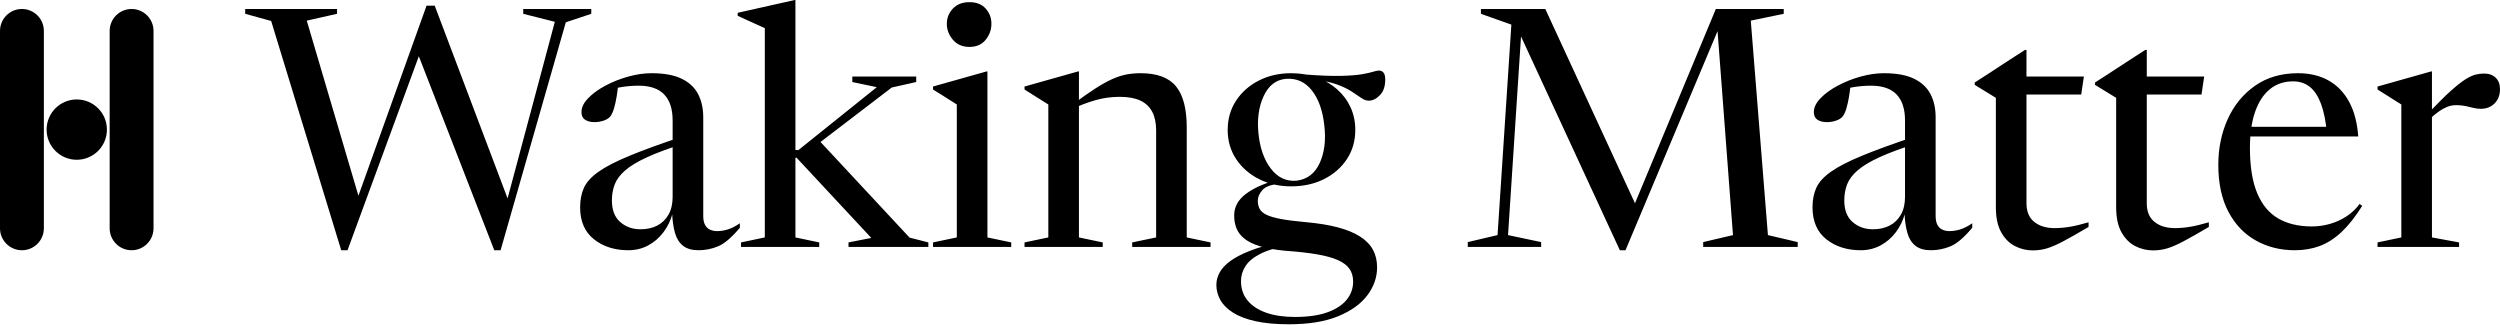
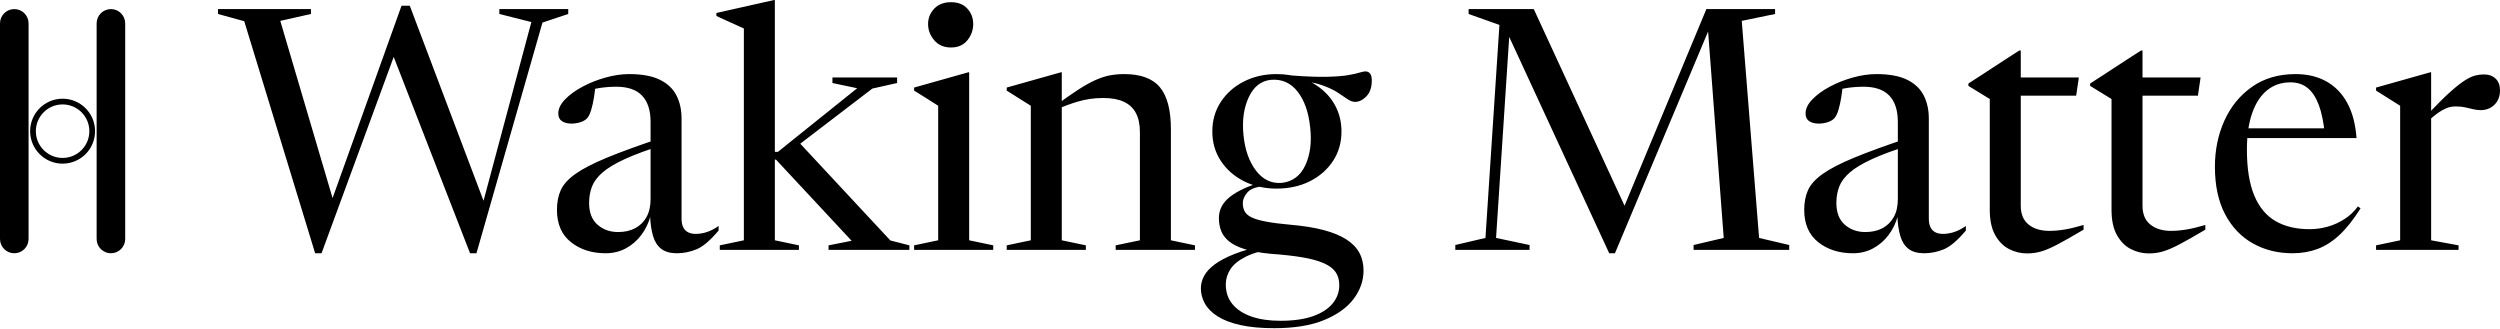
- <svg xmlns="http://www.w3.org/2000/svg" viewBox="0 0 540.926 70.164" fill="none" role="img" aria-label="Waking Matter">
-   <g fill="currentColor">
-     <g transform="translate(0, 1.944) scale(0.5931818) translate(-32, -16)">
-       <rect x="32" y="16" width="16" height="88" rx="8" />
-       <rect x="72" y="16" width="16" height="88" rx="8" />
-       <circle cx="60" cy="60" r="11" />
+ <svg xmlns="http://www.w3.org/2000/svg" viewBox="0 0 534.474 70.164" fill="none" role="img" aria-label="Waking Matter">
+   <g transform="translate(0, 1.944) scale(0.5553191) translate(-35.90, -13.00)">
+     <g fill="currentColor">
+       <rect x="35.90" y="13.00" width="11.00" height="94.00" rx="5.50" />
+       <rect x="73.10" y="13.00" width="11.00" height="94.00" rx="5.50" />
    </g>
-     <path transform="translate(53.054, 0)" d="M36.504 9.432L39.276 7.524L22.140 54.144L20.772 54.144L5.616 4.536L0 2.988L0 1.944L19.872 1.944L19.872 2.988L13.320 4.464L25.344 45.216L23.472 45.216L39.240 1.224L41.004 1.224L57.636 45.216L56.160 45.216L66.996 4.716L60.156 2.988L60.156 1.944L74.880 1.944L74.880 2.988L69.372 4.824L55.260 54.144L53.892 54.144L36.504 9.432ZM94.860 29.448L94.860 29.448L95.256 30.960Q90.180 32.544 87.030 33.984Q83.880 35.424 82.224 36.864Q80.568 38.304 79.956 39.888Q79.344 41.472 79.344 43.380L79.344 43.380Q79.344 46.476 81.144 48.042Q82.944 49.608 85.536 49.608L85.536 49.608Q87.624 49.608 89.172 48.798Q90.720 47.988 91.602 46.422Q92.484 44.856 92.484 42.588L92.484 42.588L92.484 26.064Q92.484 22.356 90.666 20.448Q88.848 18.540 85.140 18.540L85.140 18.540Q83.376 18.540 81.594 18.810Q79.812 19.080 78.804 19.584L78.804 19.584L80.712 18.144Q80.604 19.476 80.370 20.898Q80.136 22.320 79.794 23.472Q79.452 24.624 78.984 25.200L78.984 25.200Q78.516 25.776 77.562 26.100Q76.608 26.424 75.600 26.424L75.600 26.424Q74.304 26.424 73.530 25.902Q72.756 25.380 72.756 24.264L72.756 24.264Q72.756 22.752 74.196 21.258Q75.636 19.764 77.922 18.540Q80.208 17.316 82.854 16.578Q85.500 15.840 87.912 15.840L87.912 15.840Q91.980 15.840 94.428 17.028Q96.876 18.216 97.992 20.358Q99.108 22.500 99.108 25.380L99.108 25.380L99.108 46.728Q99.108 47.916 99.486 48.636Q99.864 49.356 100.548 49.680Q101.232 50.004 102.096 50.004L102.096 50.004Q103.320 50.004 104.526 49.608Q105.732 49.212 107.028 48.312L107.028 48.312L107.028 49.284Q104.364 52.452 102.312 53.298Q100.260 54.144 98.100 54.144L98.100 54.144Q95.976 54.144 94.752 53.190Q93.528 52.236 93.006 50.436Q92.484 48.636 92.376 46.116L92.376 46.116L92.484 46.116Q91.872 48.420 90.504 50.238Q89.136 52.056 87.192 53.100Q85.248 54.144 82.908 54.144L82.908 54.144Q78.444 54.144 75.456 51.768Q72.468 49.392 72.468 44.856L72.468 44.856Q72.468 42.480 73.278 40.662Q74.088 38.844 76.410 37.188Q78.732 35.532 83.178 33.696Q87.624 31.860 94.860 29.448ZM139.896 18.936L122.760 32.040L124.272 30.492L143.748 51.408L147.816 52.452L147.816 53.424L130.536 53.424L130.536 52.452L135.468 51.480L119.304 34.128L117.792 34.128L117.792 32.472L119.700 32.472L136.656 18.864L131.364 17.748L131.364 16.560L145.188 16.560L145.188 17.748L139.896 18.936ZM119.052 5.904L119.052 51.372L124.200 52.452L124.200 53.424L107.280 53.424L107.280 52.452L112.428 51.372L112.428 6.084Q111.960 5.868 111.114 5.490Q110.268 5.112 109.116 4.590Q107.964 4.068 106.560 3.420L106.560 3.420L106.560 2.772L118.908 0L119.052 0L119.052 5.904ZM156.708 10.152L156.708 10.152Q154.440 10.152 153.126 8.604Q151.812 7.056 151.812 5.148L151.812 5.148Q151.812 3.240 153.126 1.854Q154.440 0.468 156.708 0.468L156.708 0.468Q158.976 0.468 160.218 1.854Q161.460 3.240 161.460 5.148L161.460 5.148Q161.460 7.056 160.218 8.604Q158.976 10.152 156.708 10.152ZM160.452 15.444L160.596 15.444L160.596 22.464L160.596 51.372L165.744 52.452L165.744 53.424L148.824 53.424L148.824 52.452L153.972 51.372L153.972 22.608Q153.576 22.356 152.784 21.852Q151.992 21.348 150.966 20.700Q149.940 20.052 148.824 19.368L148.824 19.368L148.824 18.720L160.452 15.444ZM180.396 15.444L180.396 22.464L180.396 51.372L185.544 52.452L185.544 53.424L168.624 53.424L168.624 52.452L173.772 51.372L173.772 22.608Q173.196 22.248 172.134 21.582Q171.072 20.916 168.624 19.368L168.624 19.368L168.624 18.720L180.252 15.444L180.396 15.444ZM191.916 53.424L191.916 52.452L197.100 51.372L197.100 28.224Q197.100 25.812 196.254 24.192Q195.408 22.572 193.680 21.762Q191.952 20.952 189.216 20.952L189.216 20.952Q186.372 20.952 183.798 21.726Q181.224 22.500 179.532 23.328L179.532 23.328L179.064 22.572Q181.872 20.484 183.942 19.152Q186.012 17.820 187.632 17.100Q189.252 16.380 190.692 16.110Q192.132 15.840 193.752 15.840L193.752 15.840Q199.044 15.840 201.384 18.666Q203.724 21.492 203.724 27.612L203.724 27.612L203.724 51.372L208.872 52.452L208.872 53.424L191.916 53.424ZM225.828 70.164L225.828 70.164Q221.580 70.164 218.592 69.498Q215.604 68.832 213.732 67.644Q211.860 66.456 210.996 64.908Q210.132 63.360 210.132 61.632L210.132 61.632Q210.132 60.264 210.834 58.968Q211.536 57.672 213.120 56.502Q214.704 55.332 217.350 54.288Q219.996 53.244 223.884 52.416L223.884 52.416L226.296 52.416L226.296 53.064Q222.156 53.676 219.798 54.846Q217.440 56.016 216.450 57.546Q215.460 59.076 215.460 60.804L215.460 60.804Q215.460 63.288 216.882 65.016Q218.304 66.744 220.914 67.662Q223.524 68.580 227.124 68.580L227.124 68.580Q231.372 68.580 234.162 67.572Q236.952 66.564 238.338 64.836Q239.724 63.108 239.724 60.948L239.724 60.948Q239.724 59.328 238.950 58.194Q238.176 57.060 236.448 56.286Q234.720 55.512 231.894 55.026Q229.068 54.540 224.964 54.252L224.964 54.252Q221.652 53.928 219.510 53.262Q217.368 52.596 216.162 51.606Q214.956 50.616 214.470 49.374Q213.984 48.132 213.984 46.620L213.984 46.620Q213.984 43.884 216.468 41.994Q218.952 40.104 223.164 38.952L223.164 38.952L223.668 39.816Q221.076 39.996 220.086 41.130Q219.096 42.264 219.096 43.416L219.096 43.416Q219.096 44.460 219.510 45.216Q219.924 45.972 221.022 46.494Q222.120 47.016 224.154 47.394Q226.188 47.772 229.428 48.060L229.428 48.060Q233.496 48.420 236.412 49.194Q239.328 49.968 241.218 51.174Q243.108 52.380 244.008 54.036Q244.908 55.692 244.908 57.852L244.908 57.852Q244.908 61.056 242.820 63.864Q240.732 66.672 236.502 68.418Q232.272 70.164 225.828 70.164ZM226.296 40.320L226.296 40.320Q222.444 40.320 219.330 38.736Q216.216 37.152 214.398 34.398Q212.580 31.644 212.580 28.116L212.580 28.116Q212.580 24.552 214.398 21.780Q216.216 19.008 219.330 17.424Q222.444 15.840 226.296 15.840L226.296 15.840Q229.320 15.840 231.858 16.758Q234.396 17.676 236.268 19.332Q238.140 20.988 239.166 23.220Q240.192 25.452 240.192 28.116L240.192 28.116Q240.192 31.644 238.392 34.398Q236.592 37.152 233.460 38.736Q230.328 40.320 226.296 40.320ZM227.484 39.096L227.484 39.096Q230.940 38.664 232.488 35.280Q234.036 31.896 233.496 27.216L233.496 27.216Q232.992 22.356 230.796 19.566Q228.600 16.776 225.108 17.064L225.108 17.064Q221.940 17.388 220.356 20.808Q218.772 24.228 219.240 28.872L219.240 28.872Q219.708 33.588 221.922 36.486Q224.136 39.384 227.484 39.096ZM230.904 17.244L230.904 17.244L229.428 16.128Q234.180 16.488 237.114 16.416Q240.048 16.344 241.668 16.056Q243.288 15.768 244.080 15.516Q244.872 15.264 245.340 15.264L245.340 15.264Q245.916 15.264 246.294 15.714Q246.672 16.164 246.672 17.208L246.672 17.208Q246.672 19.404 245.520 20.592Q244.368 21.780 243.108 21.780L243.108 21.780Q242.316 21.780 241.470 21.186Q240.624 20.592 239.346 19.764Q238.068 18.936 236.052 18.216Q234.036 17.496 230.904 17.244ZM325.764 4.464L329.472 50.868L335.916 52.380L335.916 53.424L315.468 53.424L315.468 52.380L321.912 50.868L318.492 5.652L318.996 5.724L298.656 54.144L297.432 54.144L275.616 6.948L276.120 6.840L273.240 50.868L280.404 52.380L280.404 53.424L264.528 53.424L264.528 52.380L270.972 50.868L273.960 5.328L267.372 2.988L267.372 1.944L281.304 1.944L301.428 45.540L300.060 45.540L318.204 1.944L332.892 1.944L332.892 2.988L325.764 4.464ZM361.512 29.448L361.512 29.448L361.908 30.960Q356.832 32.544 353.682 33.984Q350.532 35.424 348.876 36.864Q347.220 38.304 346.608 39.888Q345.996 41.472 345.996 43.380L345.996 43.380Q345.996 46.476 347.796 48.042Q349.596 49.608 352.188 49.608L352.188 49.608Q354.276 49.608 355.824 48.798Q357.372 47.988 358.254 46.422Q359.136 44.856 359.136 42.588L359.136 42.588L359.136 26.064Q359.136 22.356 357.318 20.448Q355.500 18.540 351.792 18.540L351.792 18.540Q350.028 18.540 348.246 18.810Q346.464 19.080 345.456 19.584L345.456 19.584L347.364 18.144Q347.256 19.476 347.022 20.898Q346.788 22.320 346.446 23.472Q346.104 24.624 345.636 25.200L345.636 25.200Q345.168 25.776 344.214 26.100Q343.260 26.424 342.252 26.424L342.252 26.424Q340.956 26.424 340.182 25.902Q339.408 25.380 339.408 24.264L339.408 24.264Q339.408 22.752 340.848 21.258Q342.288 19.764 344.574 18.540Q346.860 17.316 349.506 16.578Q352.152 15.840 354.564 15.840L354.564 15.840Q358.632 15.840 361.080 17.028Q363.528 18.216 364.644 20.358Q365.760 22.500 365.760 25.380L365.760 25.380L365.760 46.728Q365.760 47.916 366.138 48.636Q366.516 49.356 367.200 49.680Q367.884 50.004 368.748 50.004L368.748 50.004Q369.972 50.004 371.178 49.608Q372.384 49.212 373.680 48.312L373.680 48.312L373.680 49.284Q371.016 52.452 368.964 53.298Q366.912 54.144 364.752 54.144L364.752 54.144Q362.628 54.144 361.404 53.190Q360.180 52.236 359.658 50.436Q359.136 48.636 359.028 46.116L359.028 46.116L359.136 46.116Q358.524 48.420 357.156 50.238Q355.788 52.056 353.844 53.100Q351.900 54.144 349.560 54.144L349.560 54.144Q345.096 54.144 342.108 51.768Q339.120 49.392 339.120 44.856L339.120 44.856Q339.120 42.480 339.930 40.662Q340.740 38.844 343.062 37.188Q345.384 35.532 349.830 33.696Q354.276 31.860 361.512 29.448ZM385.416 17.856L385.416 43.992Q385.416 46.656 387.090 48.006Q388.764 49.356 391.500 49.356L391.500 49.356Q393.084 49.356 394.812 49.068Q396.540 48.780 398.844 48.096L398.844 48.096L398.844 49.104Q395.496 51.084 393.426 52.182Q391.356 53.280 389.880 53.730Q388.404 54.180 386.784 54.180L386.784 54.180Q384.732 54.180 382.914 53.244Q381.096 52.308 379.944 50.256Q378.792 48.204 378.792 44.856L378.792 44.856L378.792 21.168L374.220 18.360L374.220 17.856Q374.580 17.604 375.300 17.154Q376.020 16.704 377.010 16.056Q378.000 15.408 379.260 14.580Q380.520 13.752 381.996 12.798Q383.472 11.844 385.092 10.800L385.092 10.800L385.416 10.800L385.416 17.856ZM397.260 20.448L383.184 20.448L383.184 16.560L397.836 16.560L397.260 20.448ZM411.444 17.856L411.444 43.992Q411.444 46.656 413.118 48.006Q414.792 49.356 417.528 49.356L417.528 49.356Q419.112 49.356 420.840 49.068Q422.568 48.780 424.872 48.096L424.872 48.096L424.872 49.104Q421.524 51.084 419.454 52.182Q417.384 53.280 415.908 53.730Q414.432 54.180 412.812 54.180L412.812 54.180Q410.760 54.180 408.942 53.244Q407.124 52.308 405.972 50.256Q404.820 48.204 404.820 44.856L404.820 44.856L404.820 21.168L400.248 18.360L400.248 17.856Q400.608 17.604 401.328 17.154Q402.048 16.704 403.038 16.056Q404.028 15.408 405.288 14.580Q406.548 13.752 408.024 12.798Q409.500 11.844 411.120 10.800L411.120 10.800L411.444 10.800L411.444 17.856ZM423.288 20.448L409.212 20.448L409.212 16.560L423.864 16.560L423.288 20.448ZM444.168 15.840L444.168 15.840Q447.948 15.840 450.756 17.406Q453.564 18.972 455.220 22.014Q456.876 25.056 457.200 29.520L457.200 29.520L433.368 29.520L433.368 27.432L453.240 27.432L450.432 28.872Q450.072 24.984 449.154 22.500Q448.236 20.016 446.742 18.810Q445.248 17.604 443.088 17.604L443.088 17.604Q440.172 17.604 438.084 19.296Q435.996 20.988 434.880 24.210Q433.764 27.432 433.764 32.004L433.764 32.004Q433.764 38.016 435.330 41.778Q436.896 45.540 439.884 47.268Q442.872 48.996 447.156 48.996L447.156 48.996Q449.136 48.996 451.044 48.456Q452.952 47.916 454.626 46.836Q456.300 45.756 457.488 44.136L457.488 44.136L458.064 44.532Q455.832 48.096 453.582 50.202Q451.332 52.308 448.866 53.226Q446.400 54.144 443.484 54.144L443.484 54.144Q438.804 54.144 435.042 52.038Q431.280 49.932 429.102 45.810Q426.924 41.688 426.924 35.640L426.924 35.640Q426.924 30.276 428.958 25.776Q430.992 21.276 434.862 18.558Q438.732 15.840 444.168 15.840ZM484.416 15.912L484.416 15.912Q486.000 15.912 486.936 16.812Q487.872 17.712 487.872 19.296L487.872 19.296Q487.872 21.204 486.702 22.374Q485.532 23.544 483.732 23.544L483.732 23.544Q482.940 23.544 482.130 23.346Q481.320 23.148 480.420 22.950Q479.520 22.752 478.404 22.752L478.404 22.752Q477.360 22.752 476.424 23.130Q475.488 23.508 474.588 24.156Q473.688 24.804 472.716 25.704L472.716 25.704L472.716 24.120Q475.416 21.276 477.270 19.620Q479.124 17.964 480.384 17.172Q481.644 16.380 482.580 16.146Q483.516 15.912 484.416 15.912ZM473.148 15.444L473.148 22.464L473.148 51.372L479.016 52.452L479.016 53.424L461.376 53.424L461.376 52.452L466.524 51.372L466.524 22.608Q466.056 22.320 465.372 21.888Q464.688 21.456 463.698 20.826Q462.708 20.196 461.376 19.368L461.376 19.368L461.376 18.720L473.004 15.444L473.148 15.444Z" />
+     <circle cx="60.00" cy="60.00" r="11.40" fill="none" stroke="currentColor" stroke-width="2.20" />
  </g>
+   <path fill="currentColor" transform="translate(46.602, 0)" d="M36.504 9.432L39.276 7.524L22.140 54.144L20.772 54.144L5.616 4.536L0 2.988L0 1.944L19.872 1.944L19.872 2.988L13.320 4.464L25.344 45.216L23.472 45.216L39.240 1.224L41.004 1.224L57.636 45.216L56.160 45.216L66.996 4.716L60.156 2.988L60.156 1.944L74.880 1.944L74.880 2.988L69.372 4.824L55.260 54.144L53.892 54.144L36.504 9.432ZM94.860 29.448L94.860 29.448L95.256 30.960Q90.180 32.544 87.030 33.984Q83.880 35.424 82.224 36.864Q80.568 38.304 79.956 39.888Q79.344 41.472 79.344 43.380L79.344 43.380Q79.344 46.476 81.144 48.042Q82.944 49.608 85.536 49.608L85.536 49.608Q87.624 49.608 89.172 48.798Q90.720 47.988 91.602 46.422Q92.484 44.856 92.484 42.588L92.484 42.588L92.484 26.064Q92.484 22.356 90.666 20.448Q88.848 18.540 85.140 18.540L85.140 18.540Q83.376 18.540 81.594 18.810Q79.812 19.080 78.804 19.584L78.804 19.584L80.712 18.144Q80.604 19.476 80.370 20.898Q80.136 22.320 79.794 23.472Q79.452 24.624 78.984 25.200L78.984 25.200Q78.516 25.776 77.562 26.100Q76.608 26.424 75.600 26.424L75.600 26.424Q74.304 26.424 73.530 25.902Q72.756 25.380 72.756 24.264L72.756 24.264Q72.756 22.752 74.196 21.258Q75.636 19.764 77.922 18.540Q80.208 17.316 82.854 16.578Q85.500 15.840 87.912 15.840L87.912 15.840Q91.980 15.840 94.428 17.028Q96.876 18.216 97.992 20.358Q99.108 22.500 99.108 25.380L99.108 25.380L99.108 46.728Q99.108 47.916 99.486 48.636Q99.864 49.356 100.548 49.680Q101.232 50.004 102.096 50.004L102.096 50.004Q103.320 50.004 104.526 49.608Q105.732 49.212 107.028 48.312L107.028 48.312L107.028 49.284Q104.364 52.452 102.312 53.298Q100.260 54.144 98.100 54.144L98.100 54.144Q95.976 54.144 94.752 53.190Q93.528 52.236 93.006 50.436Q92.484 48.636 92.376 46.116L92.376 46.116L92.484 46.116Q91.872 48.420 90.504 50.238Q89.136 52.056 87.192 53.100Q85.248 54.144 82.908 54.144L82.908 54.144Q78.444 54.144 75.456 51.768Q72.468 49.392 72.468 44.856L72.468 44.856Q72.468 42.480 73.278 40.662Q74.088 38.844 76.410 37.188Q78.732 35.532 83.178 33.696Q87.624 31.860 94.860 29.448ZM139.896 18.936L122.760 32.040L124.272 30.492L143.748 51.408L147.816 52.452L147.816 53.424L130.536 53.424L130.536 52.452L135.468 51.480L119.304 34.128L117.792 34.128L117.792 32.472L119.700 32.472L136.656 18.864L131.364 17.748L131.364 16.560L145.188 16.560L145.188 17.748L139.896 18.936ZM119.052 5.904L119.052 51.372L124.200 52.452L124.200 53.424L107.280 53.424L107.280 52.452L112.428 51.372L112.428 6.084Q111.960 5.868 111.114 5.490Q110.268 5.112 109.116 4.590Q107.964 4.068 106.560 3.420L106.560 3.420L106.560 2.772L118.908 0L119.052 0L119.052 5.904ZM156.708 10.152L156.708 10.152Q154.440 10.152 153.126 8.604Q151.812 7.056 151.812 5.148L151.812 5.148Q151.812 3.240 153.126 1.854Q154.440 0.468 156.708 0.468L156.708 0.468Q158.976 0.468 160.218 1.854Q161.460 3.240 161.460 5.148L161.460 5.148Q161.460 7.056 160.218 8.604Q158.976 10.152 156.708 10.152ZM160.452 15.444L160.596 15.444L160.596 22.464L160.596 51.372L165.744 52.452L165.744 53.424L148.824 53.424L148.824 52.452L153.972 51.372L153.972 22.608Q153.576 22.356 152.784 21.852Q151.992 21.348 150.966 20.700Q149.940 20.052 148.824 19.368L148.824 19.368L148.824 18.720L160.452 15.444ZM180.396 15.444L180.396 22.464L180.396 51.372L185.544 52.452L185.544 53.424L168.624 53.424L168.624 52.452L173.772 51.372L173.772 22.608Q173.196 22.248 172.134 21.582Q171.072 20.916 168.624 19.368L168.624 19.368L168.624 18.720L180.252 15.444L180.396 15.444ZM191.916 53.424L191.916 52.452L197.100 51.372L197.100 28.224Q197.100 25.812 196.254 24.192Q195.408 22.572 193.680 21.762Q191.952 20.952 189.216 20.952L189.216 20.952Q186.372 20.952 183.798 21.726Q181.224 22.500 179.532 23.328L179.532 23.328L179.064 22.572Q181.872 20.484 183.942 19.152Q186.012 17.820 187.632 17.100Q189.252 16.380 190.692 16.110Q192.132 15.840 193.752 15.840L193.752 15.840Q199.044 15.840 201.384 18.666Q203.724 21.492 203.724 27.612L203.724 27.612L203.724 51.372L208.872 52.452L208.872 53.424L191.916 53.424ZM225.828 70.164L225.828 70.164Q221.580 70.164 218.592 69.498Q215.604 68.832 213.732 67.644Q211.860 66.456 210.996 64.908Q210.132 63.360 210.132 61.632L210.132 61.632Q210.132 60.264 210.834 58.968Q211.536 57.672 213.120 56.502Q214.704 55.332 217.350 54.288Q219.996 53.244 223.884 52.416L223.884 52.416L226.296 52.416L226.296 53.064Q222.156 53.676 219.798 54.846Q217.440 56.016 216.450 57.546Q215.460 59.076 215.460 60.804L215.460 60.804Q215.460 63.288 216.882 65.016Q218.304 66.744 220.914 67.662Q223.524 68.580 227.124 68.580L227.124 68.580Q231.372 68.580 234.162 67.572Q236.952 66.564 238.338 64.836Q239.724 63.108 239.724 60.948L239.724 60.948Q239.724 59.328 238.950 58.194Q238.176 57.060 236.448 56.286Q234.720 55.512 231.894 55.026Q229.068 54.540 224.964 54.252L224.964 54.252Q221.652 53.928 219.510 53.262Q217.368 52.596 216.162 51.606Q214.956 50.616 214.470 49.374Q213.984 48.132 213.984 46.620L213.984 46.620Q213.984 43.884 216.468 41.994Q218.952 40.104 223.164 38.952L223.164 38.952L223.668 39.816Q221.076 39.996 220.086 41.130Q219.096 42.264 219.096 43.416L219.096 43.416Q219.096 44.460 219.510 45.216Q219.924 45.972 221.022 46.494Q222.120 47.016 224.154 47.394Q226.188 47.772 229.428 48.060L229.428 48.060Q233.496 48.420 236.412 49.194Q239.328 49.968 241.218 51.174Q243.108 52.380 244.008 54.036Q244.908 55.692 244.908 57.852L244.908 57.852Q244.908 61.056 242.820 63.864Q240.732 66.672 236.502 68.418Q232.272 70.164 225.828 70.164ZM226.296 40.320L226.296 40.320Q222.444 40.320 219.330 38.736Q216.216 37.152 214.398 34.398Q212.580 31.644 212.580 28.116L212.580 28.116Q212.580 24.552 214.398 21.780Q216.216 19.008 219.330 17.424Q222.444 15.840 226.296 15.840L226.296 15.840Q229.320 15.840 231.858 16.758Q234.396 17.676 236.268 19.332Q238.140 20.988 239.166 23.220Q240.192 25.452 240.192 28.116L240.192 28.116Q240.192 31.644 238.392 34.398Q236.592 37.152 233.460 38.736Q230.328 40.320 226.296 40.320ZM227.484 39.096L227.484 39.096Q230.940 38.664 232.488 35.280Q234.036 31.896 233.496 27.216L233.496 27.216Q232.992 22.356 230.796 19.566Q228.600 16.776 225.108 17.064L225.108 17.064Q221.940 17.388 220.356 20.808Q218.772 24.228 219.240 28.872L219.240 28.872Q219.708 33.588 221.922 36.486Q224.136 39.384 227.484 39.096ZM230.904 17.244L230.904 17.244L229.428 16.128Q234.180 16.488 237.114 16.416Q240.048 16.344 241.668 16.056Q243.288 15.768 244.080 15.516Q244.872 15.264 245.340 15.264L245.340 15.264Q245.916 15.264 246.294 15.714Q246.672 16.164 246.672 17.208L246.672 17.208Q246.672 19.404 245.520 20.592Q244.368 21.780 243.108 21.780L243.108 21.780Q242.316 21.780 241.470 21.186Q240.624 20.592 239.346 19.764Q238.068 18.936 236.052 18.216Q234.036 17.496 230.904 17.244ZM325.764 4.464L329.472 50.868L335.916 52.380L335.916 53.424L315.468 53.424L315.468 52.380L321.912 50.868L318.492 5.652L318.996 5.724L298.656 54.144L297.432 54.144L275.616 6.948L276.120 6.840L273.240 50.868L280.404 52.380L280.404 53.424L264.528 53.424L264.528 52.380L270.972 50.868L273.960 5.328L267.372 2.988L267.372 1.944L281.304 1.944L301.428 45.540L300.060 45.540L318.204 1.944L332.892 1.944L332.892 2.988L325.764 4.464ZM361.512 29.448L361.512 29.448L361.908 30.960Q356.832 32.544 353.682 33.984Q350.532 35.424 348.876 36.864Q347.220 38.304 346.608 39.888Q345.996 41.472 345.996 43.380L345.996 43.380Q345.996 46.476 347.796 48.042Q349.596 49.608 352.188 49.608L352.188 49.608Q354.276 49.608 355.824 48.798Q357.372 47.988 358.254 46.422Q359.136 44.856 359.136 42.588L359.136 42.588L359.136 26.064Q359.136 22.356 357.318 20.448Q355.500 18.540 351.792 18.540L351.792 18.540Q350.028 18.540 348.246 18.810Q346.464 19.080 345.456 19.584L345.456 19.584L347.364 18.144Q347.256 19.476 347.022 20.898Q346.788 22.320 346.446 23.472Q346.104 24.624 345.636 25.200L345.636 25.200Q345.168 25.776 344.214 26.100Q343.260 26.424 342.252 26.424L342.252 26.424Q340.956 26.424 340.182 25.902Q339.408 25.380 339.408 24.264L339.408 24.264Q339.408 22.752 340.848 21.258Q342.288 19.764 344.574 18.540Q346.860 17.316 349.506 16.578Q352.152 15.840 354.564 15.840L354.564 15.840Q358.632 15.840 361.080 17.028Q363.528 18.216 364.644 20.358Q365.760 22.500 365.760 25.380L365.760 25.380L365.760 46.728Q365.760 47.916 366.138 48.636Q366.516 49.356 367.200 49.680Q367.884 50.004 368.748 50.004L368.748 50.004Q369.972 50.004 371.178 49.608Q372.384 49.212 373.680 48.312L373.680 48.312L373.680 49.284Q371.016 52.452 368.964 53.298Q366.912 54.144 364.752 54.144L364.752 54.144Q362.628 54.144 361.404 53.190Q360.180 52.236 359.658 50.436Q359.136 48.636 359.028 46.116L359.028 46.116L359.136 46.116Q358.524 48.420 357.156 50.238Q355.788 52.056 353.844 53.100Q351.900 54.144 349.560 54.144L349.560 54.144Q345.096 54.144 342.108 51.768Q339.120 49.392 339.120 44.856L339.120 44.856Q339.120 42.480 339.930 40.662Q340.740 38.844 343.062 37.188Q345.384 35.532 349.830 33.696Q354.276 31.860 361.512 29.448ZM385.416 17.856L385.416 43.992Q385.416 46.656 387.090 48.006Q388.764 49.356 391.500 49.356L391.500 49.356Q393.084 49.356 394.812 49.068Q396.540 48.780 398.844 48.096L398.844 48.096L398.844 49.104Q395.496 51.084 393.426 52.182Q391.356 53.280 389.880 53.730Q388.404 54.180 386.784 54.180L386.784 54.180Q384.732 54.180 382.914 53.244Q381.096 52.308 379.944 50.256Q378.792 48.204 378.792 44.856L378.792 44.856L378.792 21.168L374.220 18.360L374.220 17.856Q374.580 17.604 375.300 17.154Q376.020 16.704 377.010 16.056Q378.000 15.408 379.260 14.580Q380.520 13.752 381.996 12.798Q383.472 11.844 385.092 10.800L385.092 10.800L385.416 10.800L385.416 17.856ZM397.260 20.448L383.184 20.448L383.184 16.560L397.836 16.560L397.260 20.448ZM411.444 17.856L411.444 43.992Q411.444 46.656 413.118 48.006Q414.792 49.356 417.528 49.356L417.528 49.356Q419.112 49.356 420.840 49.068Q422.568 48.780 424.872 48.096L424.872 48.096L424.872 49.104Q421.524 51.084 419.454 52.182Q417.384 53.280 415.908 53.730Q414.432 54.180 412.812 54.180L412.812 54.180Q410.760 54.180 408.942 53.244Q407.124 52.308 405.972 50.256Q404.820 48.204 404.820 44.856L404.820 44.856L404.820 21.168L400.248 18.360L400.248 17.856Q400.608 17.604 401.328 17.154Q402.048 16.704 403.038 16.056Q404.028 15.408 405.288 14.580Q406.548 13.752 408.024 12.798Q409.500 11.844 411.120 10.800L411.120 10.800L411.444 10.800L411.444 17.856ZM423.288 20.448L409.212 20.448L409.212 16.560L423.864 16.560L423.288 20.448ZM444.168 15.840L444.168 15.840Q447.948 15.840 450.756 17.406Q453.564 18.972 455.220 22.014Q456.876 25.056 457.200 29.520L457.200 29.520L433.368 29.520L433.368 27.432L453.240 27.432L450.432 28.872Q450.072 24.984 449.154 22.500Q448.236 20.016 446.742 18.810Q445.248 17.604 443.088 17.604L443.088 17.604Q440.172 17.604 438.084 19.296Q435.996 20.988 434.880 24.210Q433.764 27.432 433.764 32.004L433.764 32.004Q433.764 38.016 435.330 41.778Q436.896 45.540 439.884 47.268Q442.872 48.996 447.156 48.996L447.156 48.996Q449.136 48.996 451.044 48.456Q452.952 47.916 454.626 46.836Q456.300 45.756 457.488 44.136L457.488 44.136L458.064 44.532Q455.832 48.096 453.582 50.202Q451.332 52.308 448.866 53.226Q446.400 54.144 443.484 54.144L443.484 54.144Q438.804 54.144 435.042 52.038Q431.280 49.932 429.102 45.810Q426.924 41.688 426.924 35.640L426.924 35.640Q426.924 30.276 428.958 25.776Q430.992 21.276 434.862 18.558Q438.732 15.840 444.168 15.840ZM484.416 15.912L484.416 15.912Q486.000 15.912 486.936 16.812Q487.872 17.712 487.872 19.296L487.872 19.296Q487.872 21.204 486.702 22.374Q485.532 23.544 483.732 23.544L483.732 23.544Q482.940 23.544 482.130 23.346Q481.320 23.148 480.420 22.950Q479.520 22.752 478.404 22.752L478.404 22.752Q477.360 22.752 476.424 23.130Q475.488 23.508 474.588 24.156Q473.688 24.804 472.716 25.704L472.716 25.704L472.716 24.120Q475.416 21.276 477.270 19.620Q479.124 17.964 480.384 17.172Q481.644 16.380 482.580 16.146Q483.516 15.912 484.416 15.912ZM473.148 15.444L473.148 22.464L473.148 51.372L479.016 52.452L479.016 53.424L461.376 53.424L461.376 52.452L466.524 51.372L466.524 22.608Q466.056 22.320 465.372 21.888Q464.688 21.456 463.698 20.826Q462.708 20.196 461.376 19.368L461.376 19.368L461.376 18.720L473.004 15.444L473.148 15.444Z" />
</svg>
